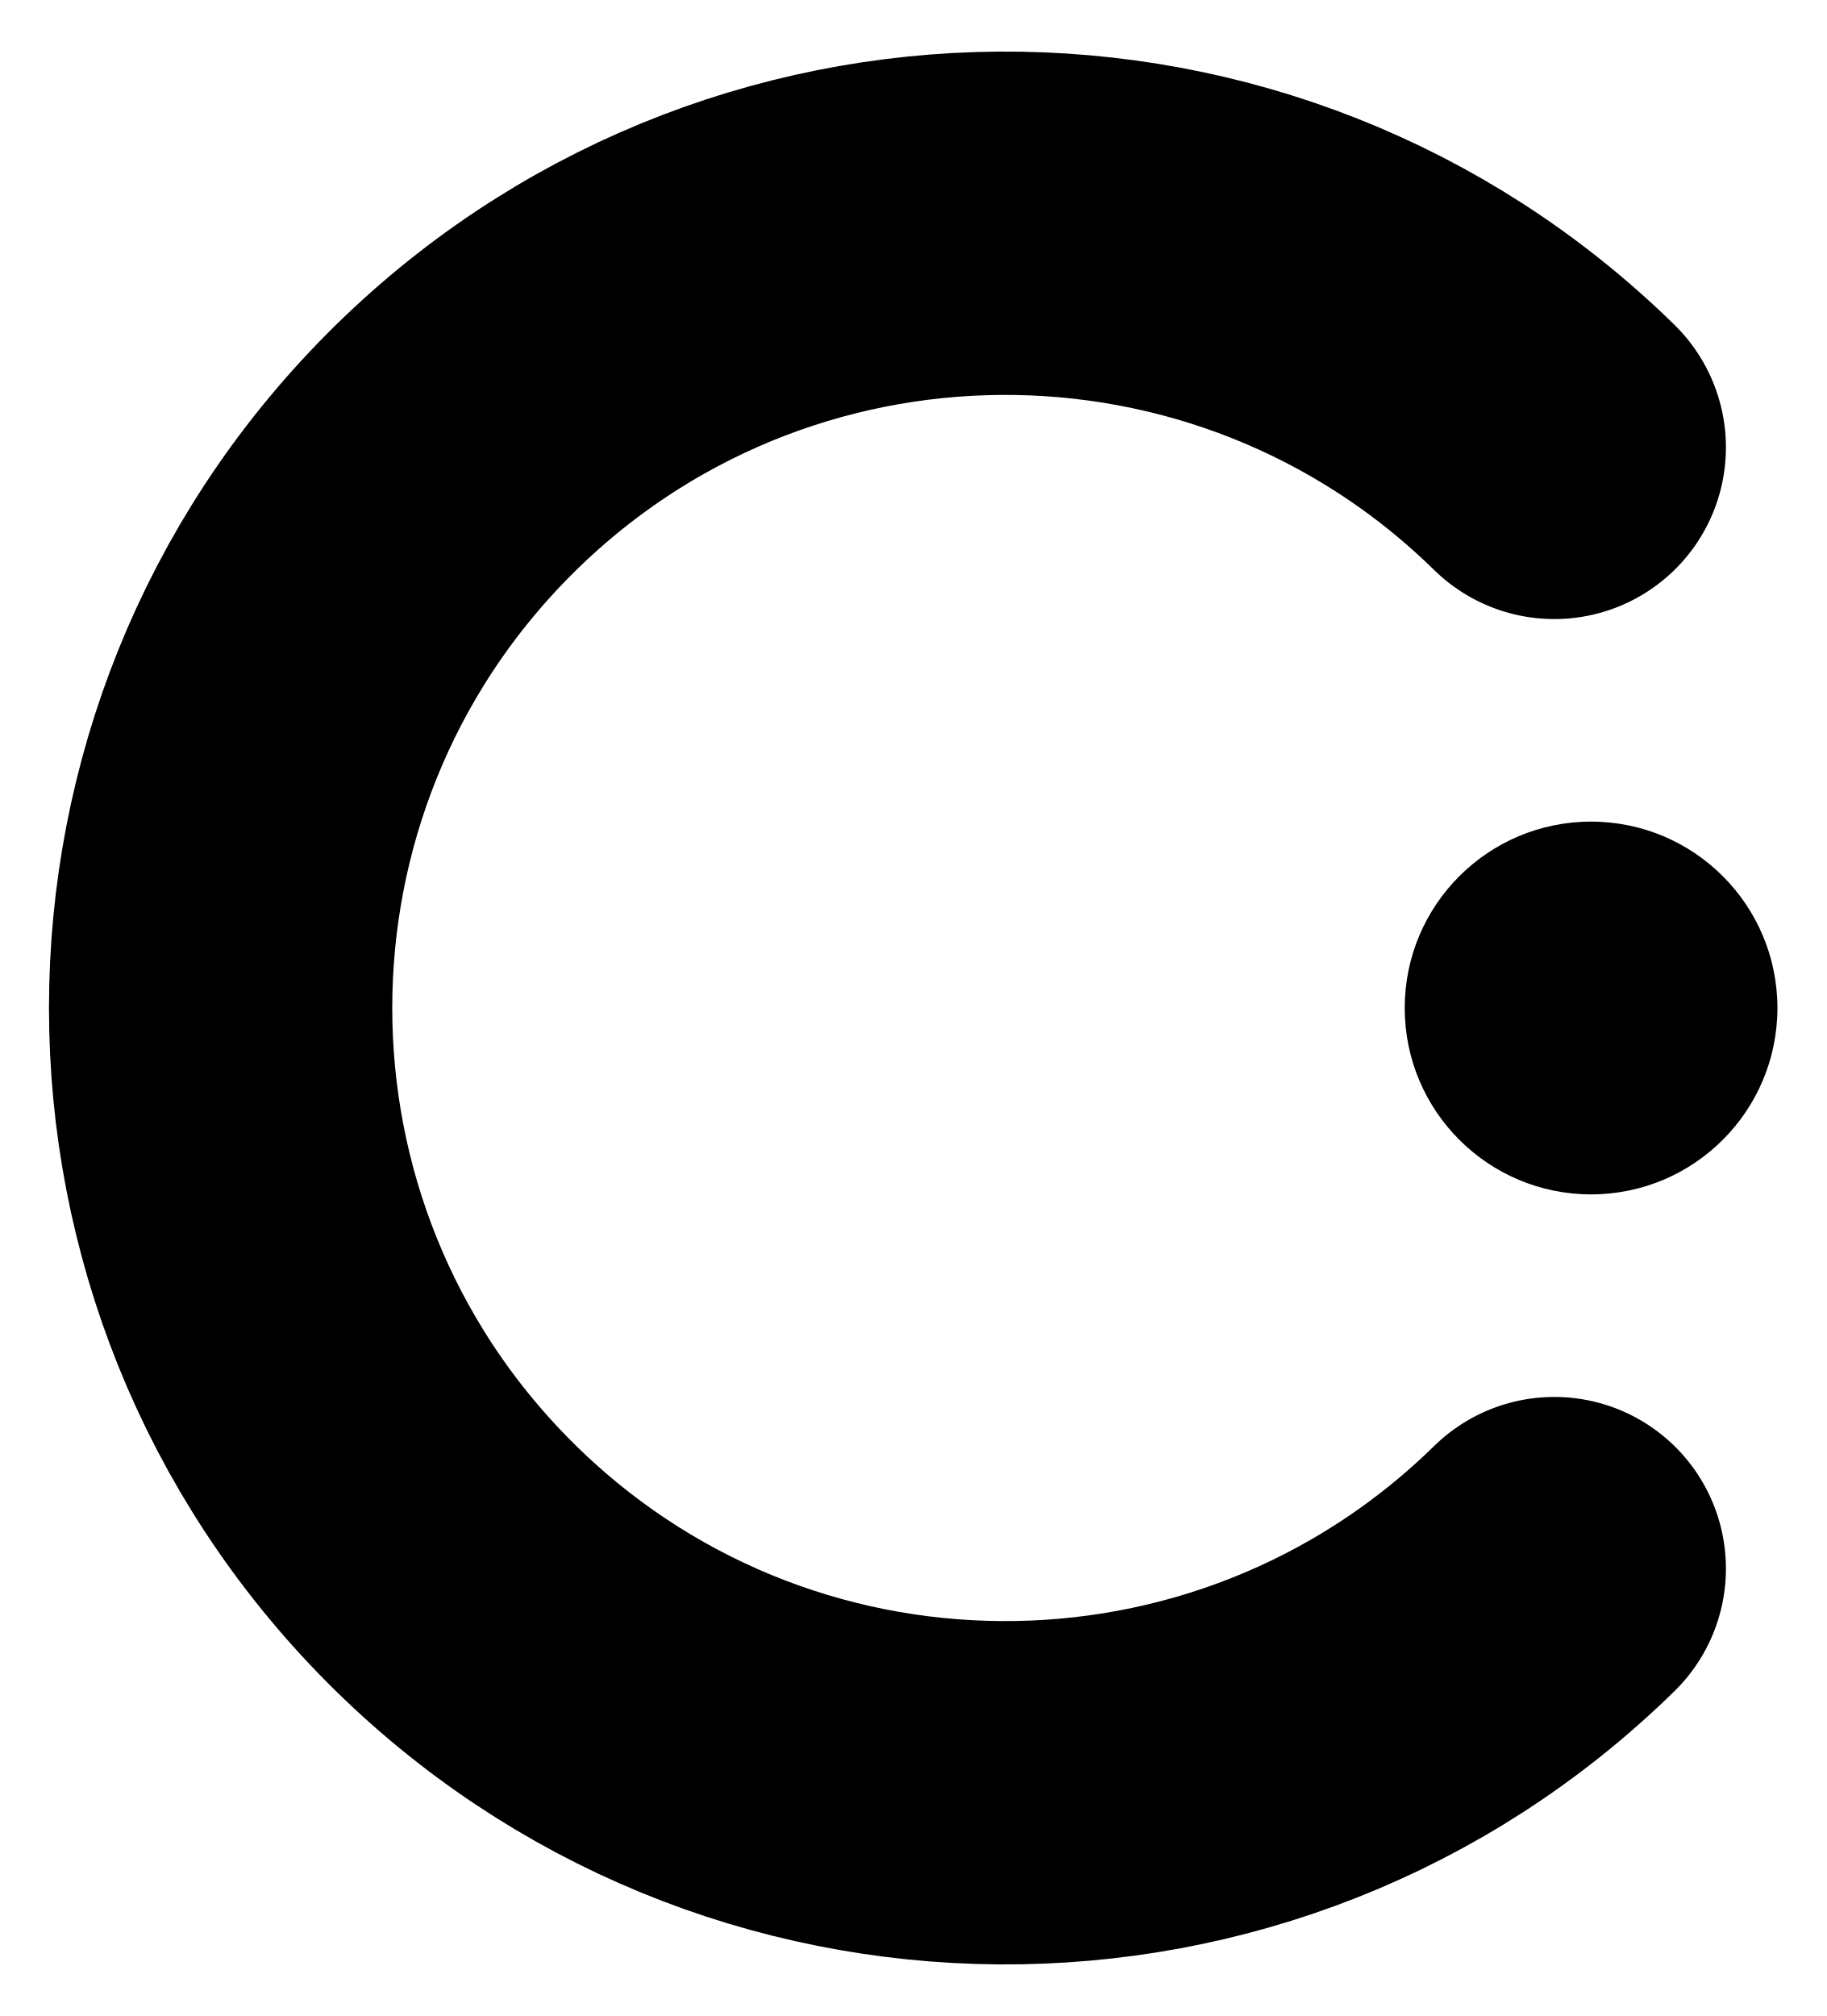
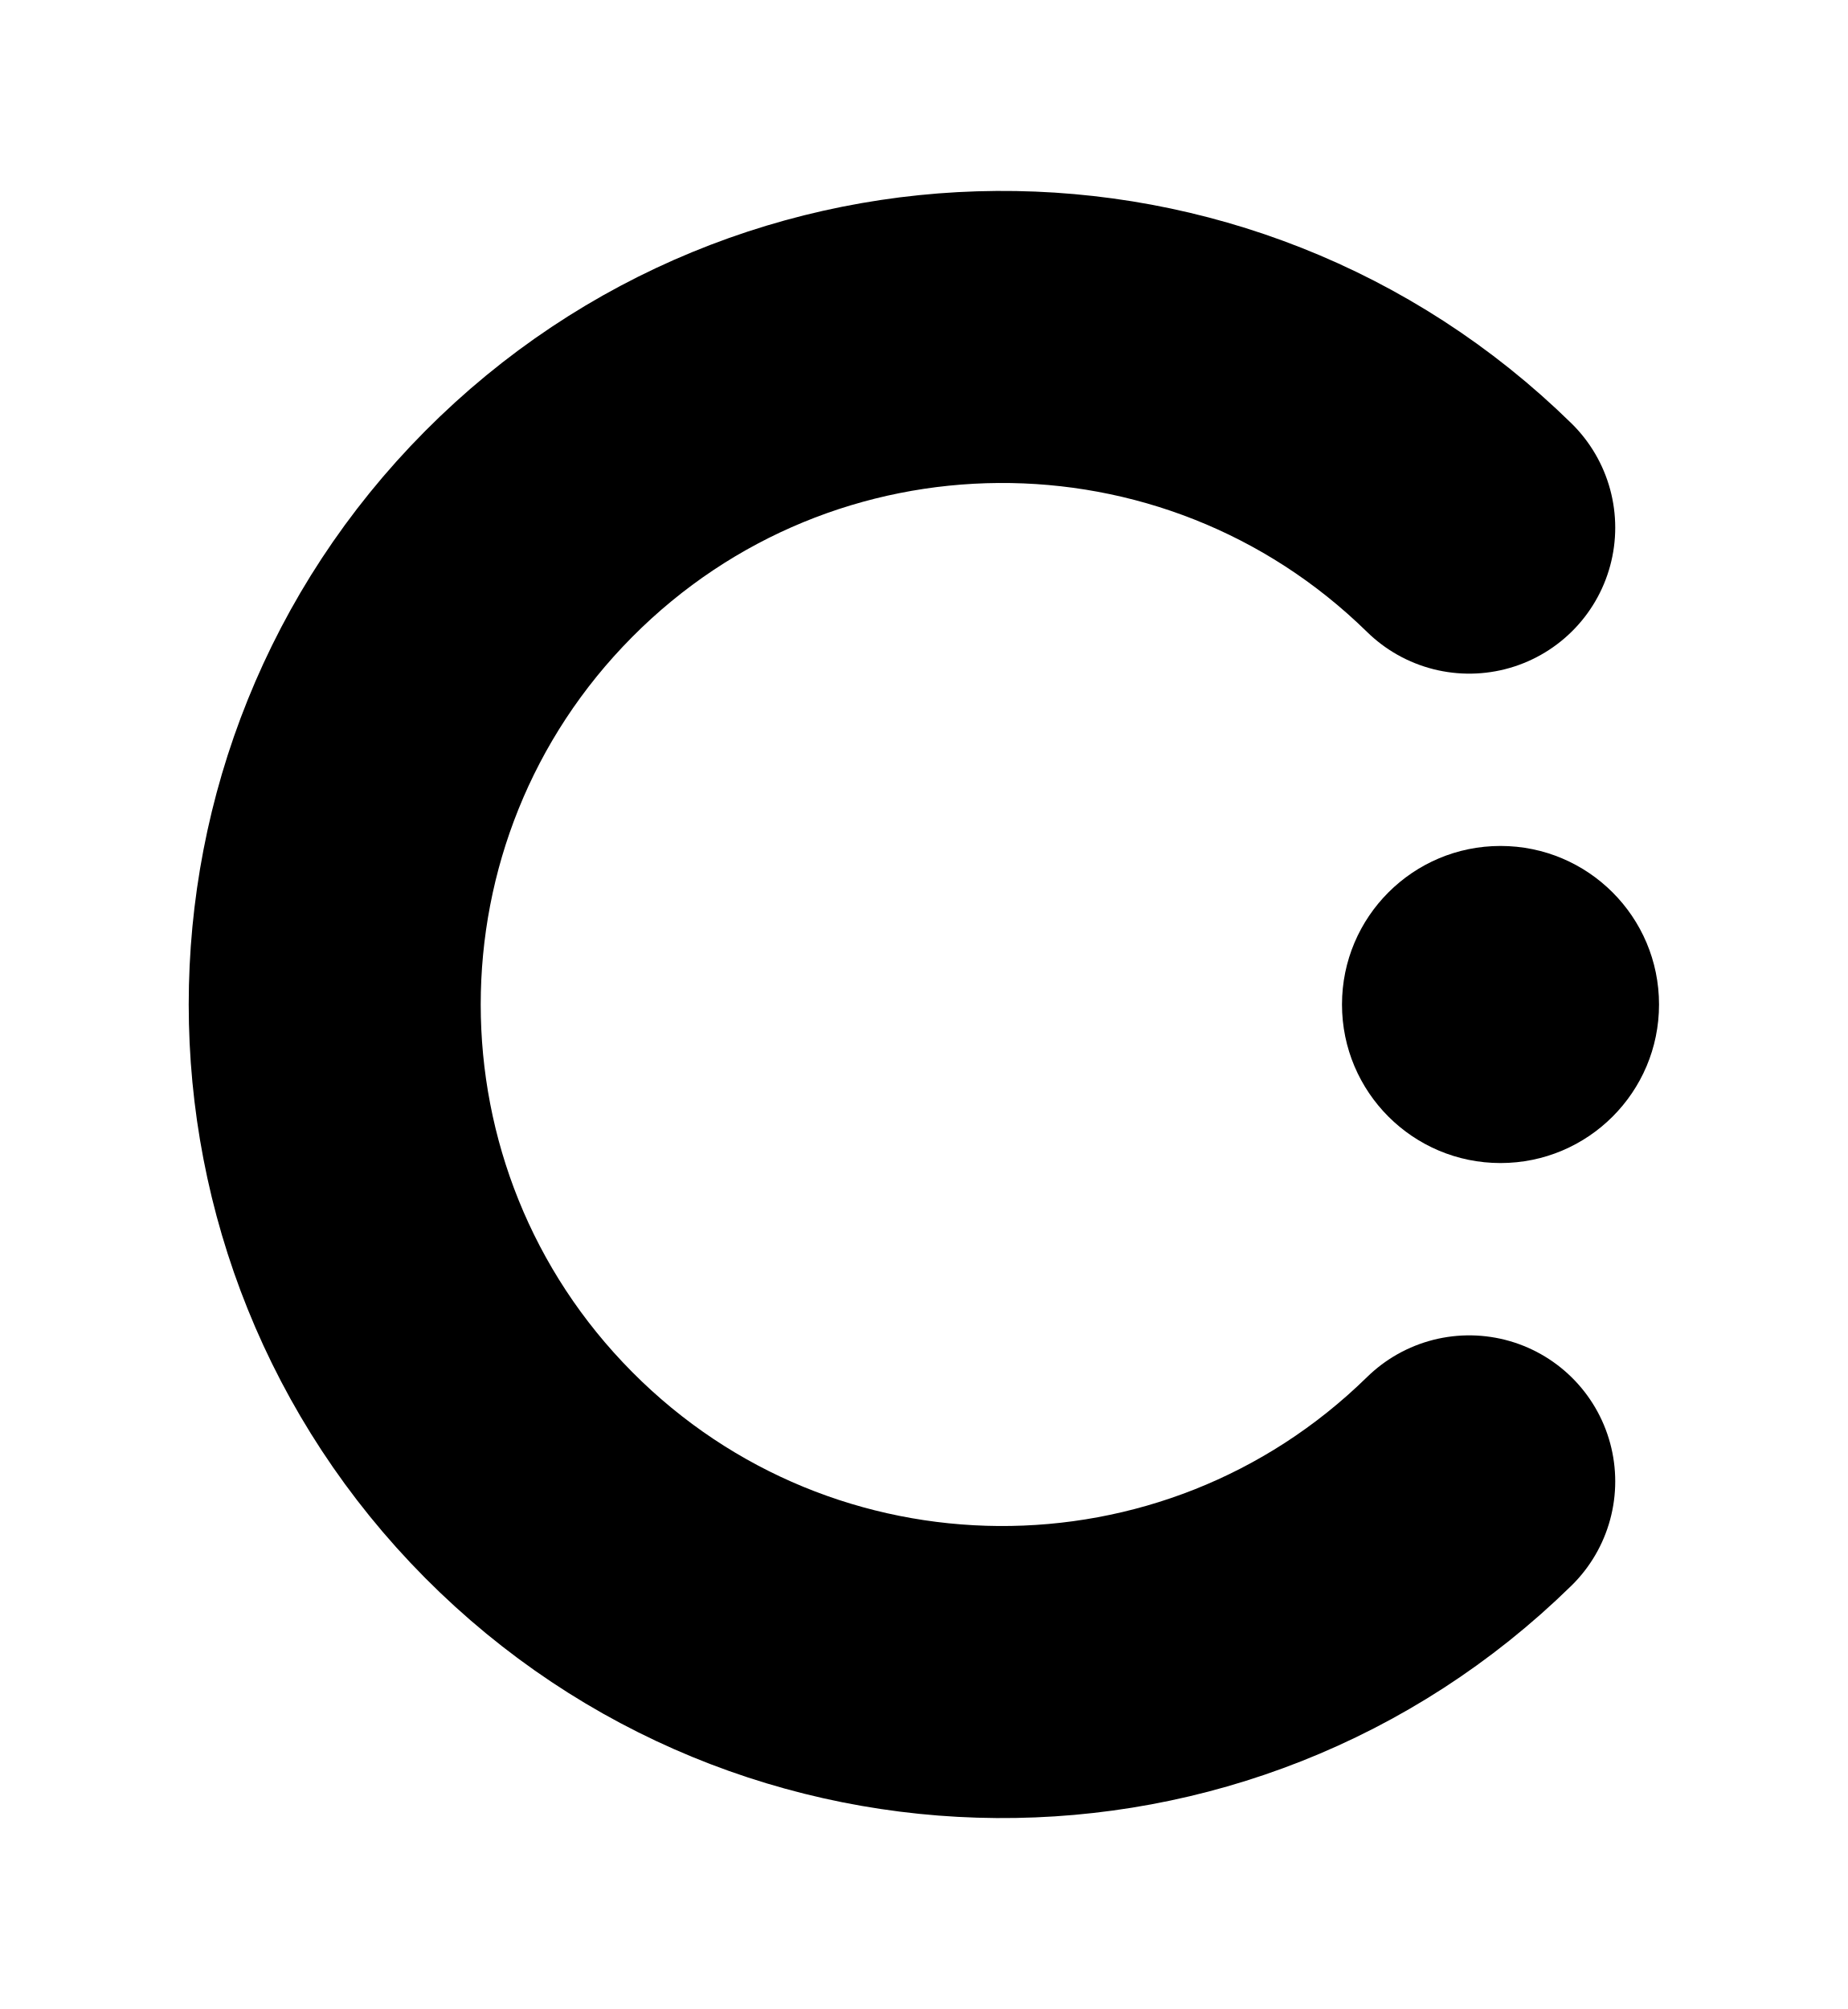
- <svg xmlns="http://www.w3.org/2000/svg" viewBox="21.4 19 74.5 82" width="116" height="128">
+ <svg xmlns="http://www.w3.org/2000/svg" viewBox="14.35 11.95 88.6 96.1" width="138" height="150">
  <path d="M84.79 37.14 A32 32 0 1 0 84.79 82.86" fill="none" stroke="#000" stroke-width="14" stroke-linecap="round" />
  <circle cx="86.29" cy="60" r="7.6" fill="#000" />
</svg>
